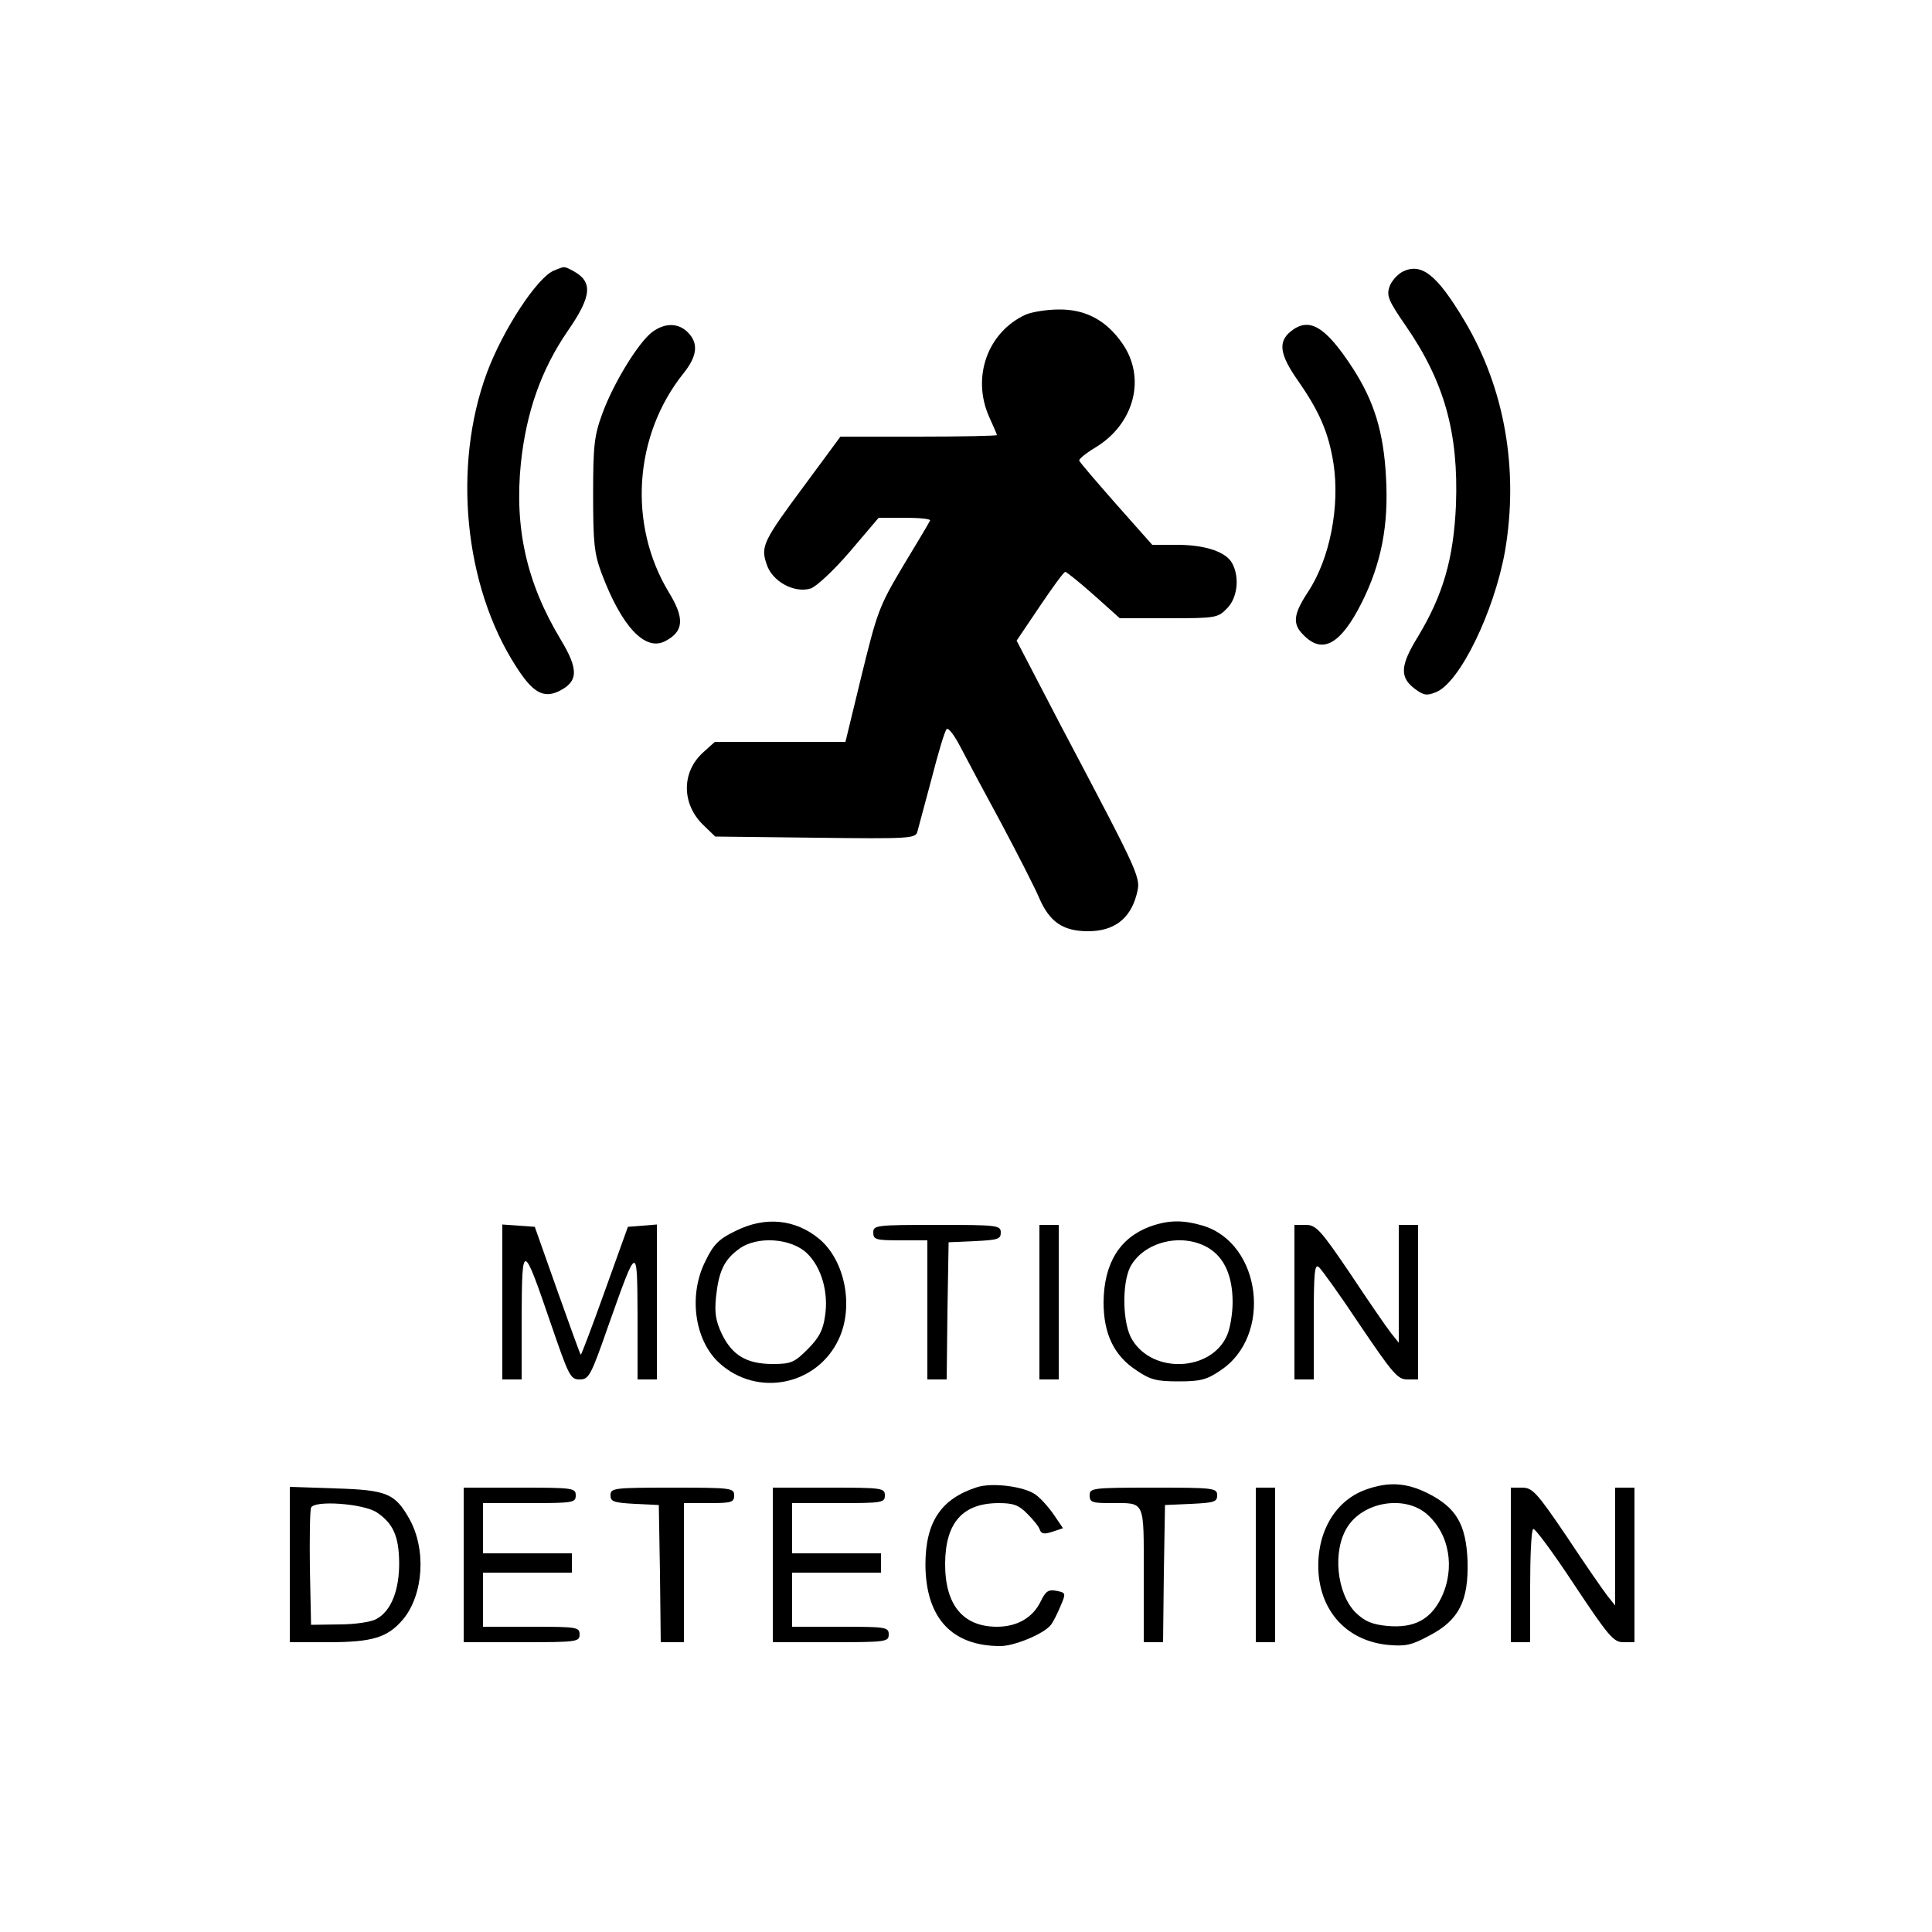
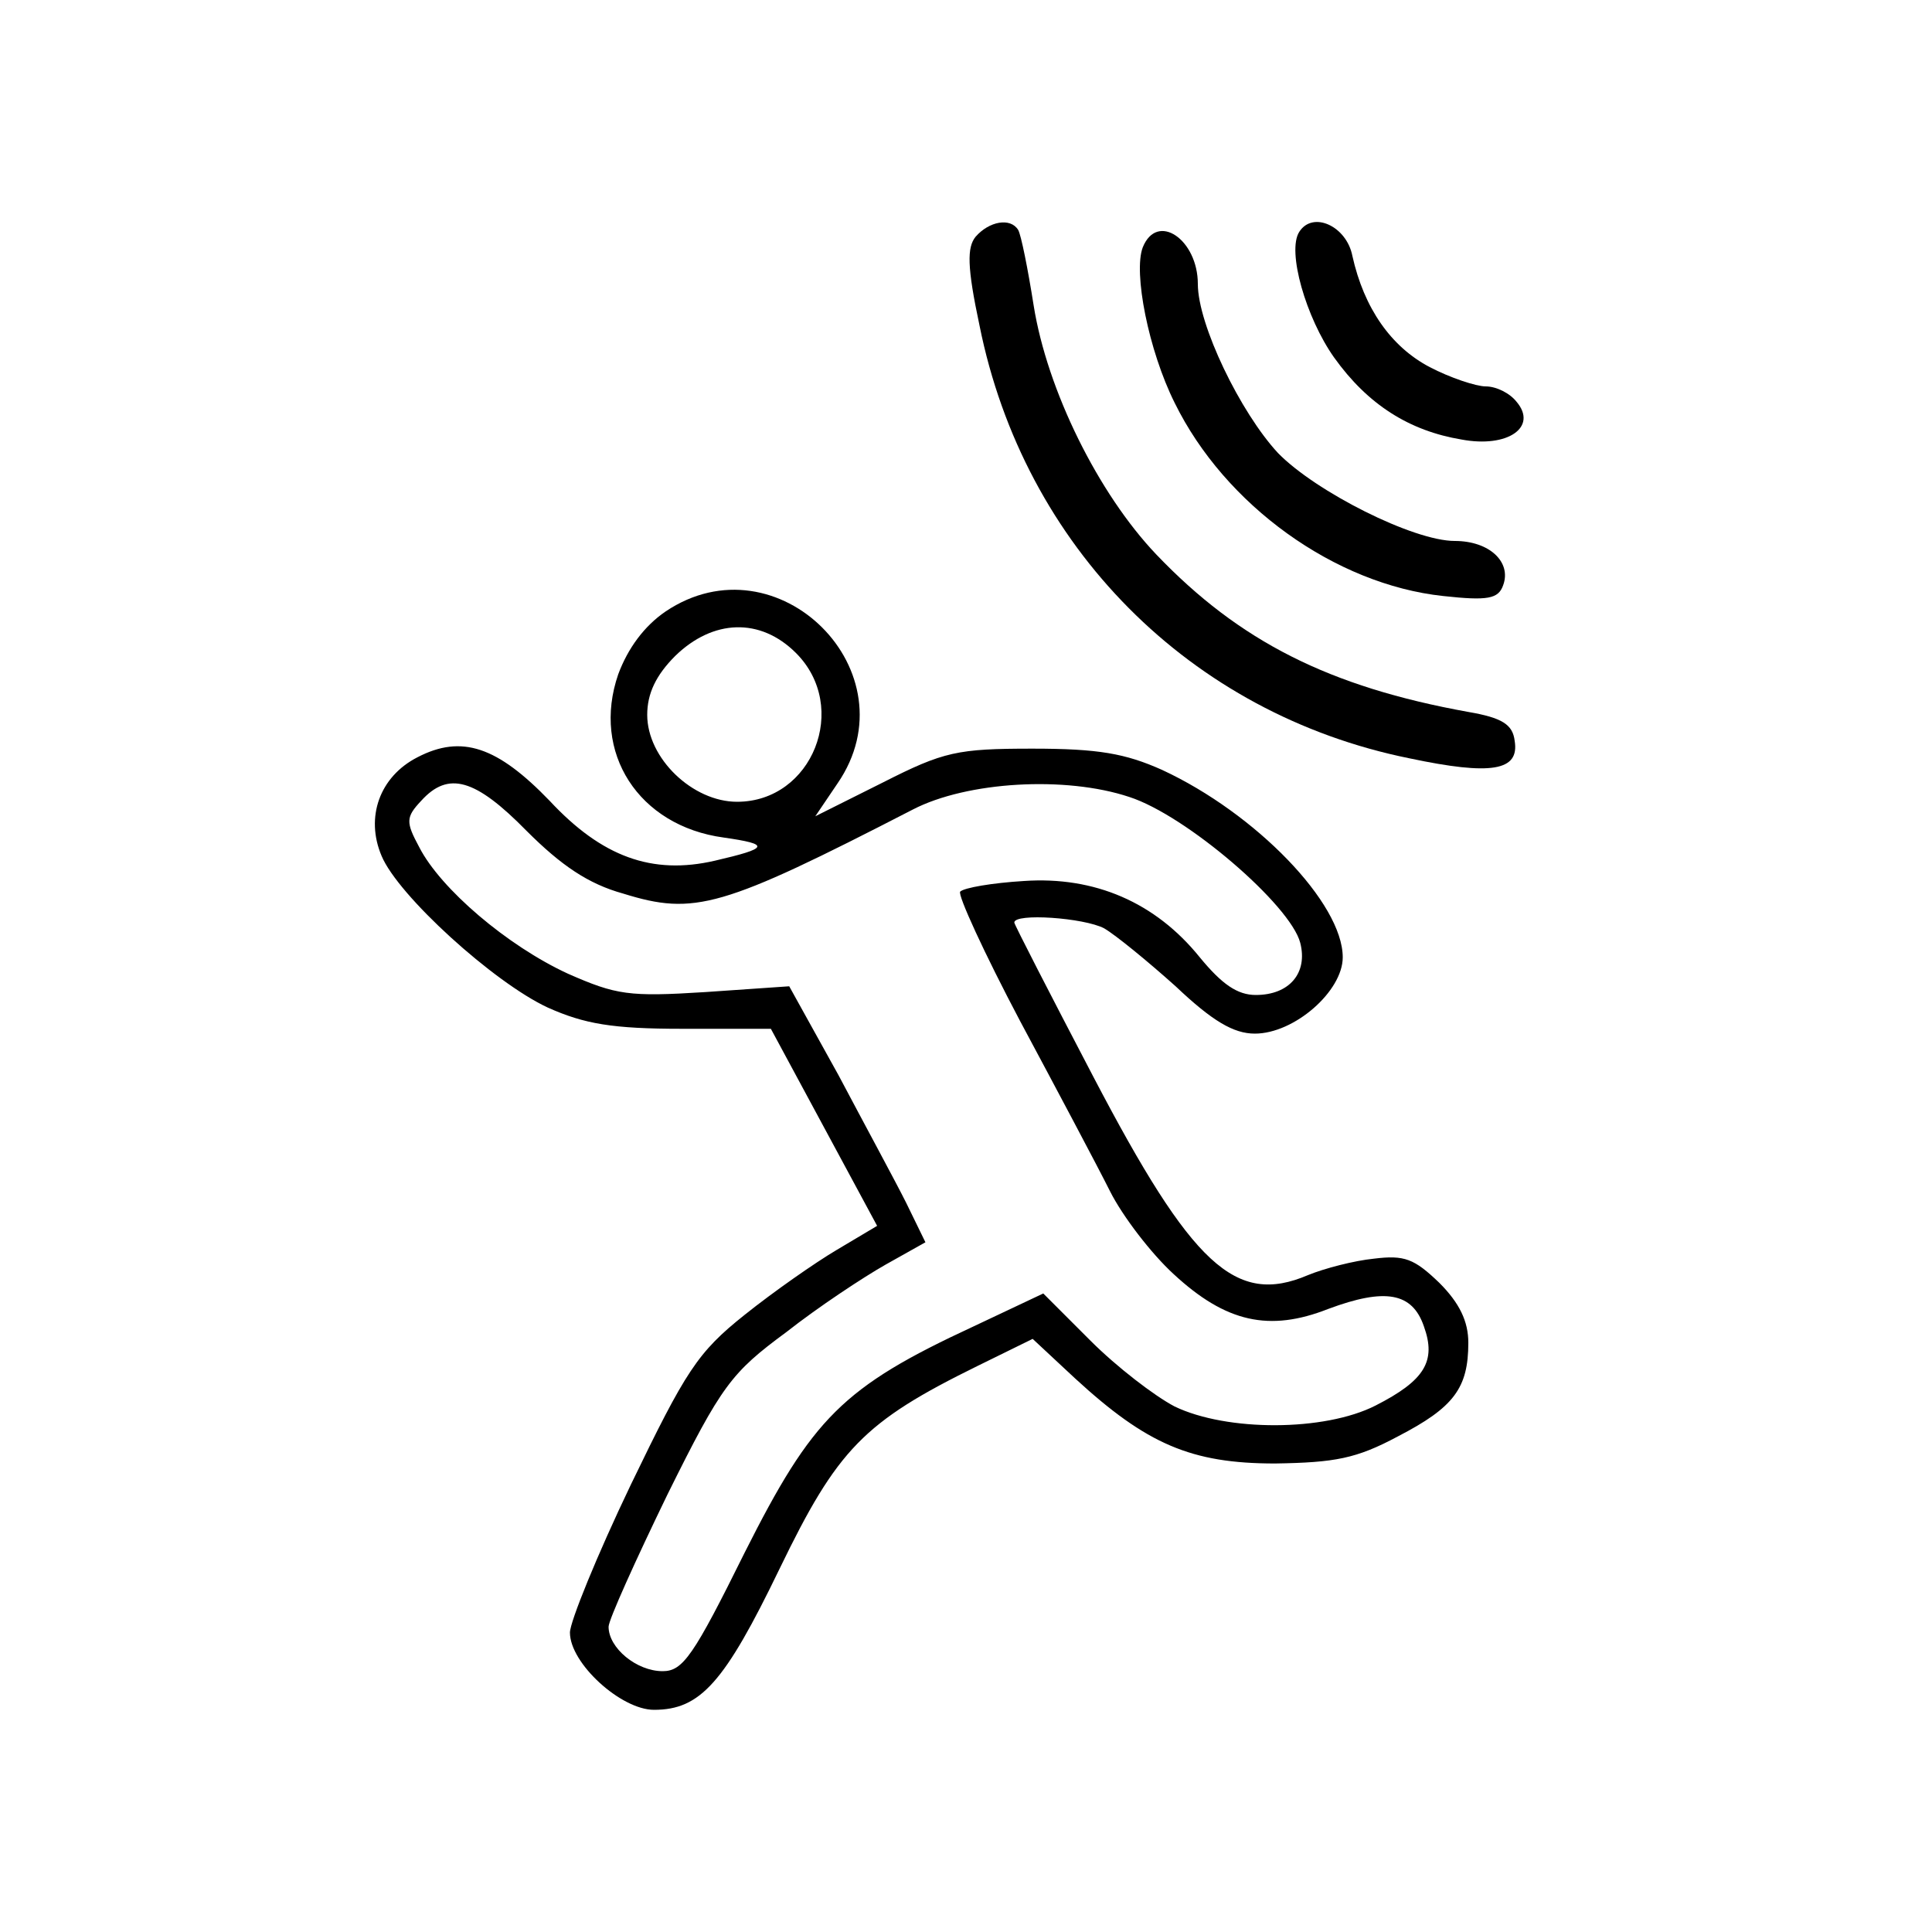
- <svg xmlns="http://www.w3.org/2000/svg" version="1.0" width="500pt" height="500pt" viewBox="0 0 500 500" preserveAspectRatio="xMidYMid meet">
-   <g transform="translate(0,500) scale(0.1,-0.1)" stroke="none">
-     <path d="M1434 4300 c-43 -17 -132 -152 -174 -265 -89 -241 -59 -551 75 -759 43 -68 71 -84 111 -65 51 25 52 56 5 134 -88 146 -120 288 -103 456 14 133 53 243 121 342 63 91 66 128 14 156 -25 13 -21 12 -49 1z" />
-     <path d="M3630 4297 c-13 -7 -29 -24 -34 -39 -8 -23 -3 -36 42 -101 100 -145 137 -277 130 -464 -6 -138 -33 -232 -98 -340 -47 -76 -48 -106 -8 -136 23 -17 31 -18 55 -8 61 25 150 208 178 365 36 211 -1 422 -105 596 -71 119 -111 151 -160 127z" />
-     <path d="M2655 4186 c-99 -45 -141 -162 -95 -265 11 -24 20 -45 20 -47 0 -2 -91 -4 -202 -4 l-203 0 -90 -122 c-110 -148 -117 -162 -101 -208 14 -45 72 -76 114 -63 15 5 60 47 102 96 l74 87 69 0 c37 0 66 -3 64 -7 -2 -5 -33 -57 -70 -118 -62 -104 -67 -119 -107 -282 l-42 -173 -169 0 -169 0 -30 -27 c-57 -51 -56 -134 0 -188 l31 -30 259 -3 c242 -3 259 -2 264 15 3 10 19 72 37 138 17 66 34 124 39 128 4 5 20 -16 35 -45 15 -29 63 -119 107 -200 43 -81 87 -167 97 -191 27 -63 62 -87 127 -87 66 0 108 31 125 93 12 47 16 38 -196 440 l-114 219 60 89 c33 49 62 89 66 89 3 0 37 -27 74 -60 l67 -60 127 0 c120 0 127 1 150 25 27 26 34 80 14 117 -16 30 -70 48 -143 48 l-64 0 -94 106 c-51 58 -94 108 -95 112 -1 4 17 19 42 34 101 61 132 181 69 270 -41 59 -95 88 -164 87 -30 0 -68 -6 -85 -13z" />
-     <path d="M1687 4140 c-36 -28 -100 -133 -128 -210 -21 -57 -24 -82 -24 -210 0 -126 3 -153 22 -204 52 -138 113 -203 165 -175 48 25 50 59 9 126 -106 175 -91 406 38 567 36 45 39 78 11 106 -25 25 -60 25 -93 0z" />
-     <path d="M3340 4142 c-33 -27 -28 -60 19 -127 55 -79 79 -133 92 -214 17 -111 -9 -247 -66 -333 -38 -58 -41 -83 -11 -112 49 -50 96 -23 150 84 51 102 70 201 63 324 -6 118 -31 198 -86 283 -71 109 -113 134 -161 95z" />
-     <path d="M1903 1814 c-42 -20 -57 -35 -77 -77 -45 -88 -29 -205 35 -264 98 -90 254 -59 310 62 39 84 16 202 -50 258 -62 52 -141 60 -218 21z m186 -58 c37 -36 56 -101 46 -163 -5 -36 -16 -56 -45 -85 -34 -34 -43 -38 -90 -38 -67 0 -105 22 -132 78 -16 34 -19 55 -15 95 7 67 21 97 60 125 46 34 135 28 176 -12z" />
-     <path d="M2977 1826 c-79 -29 -120 -95 -121 -196 0 -82 27 -139 86 -177 35 -24 52 -28 108 -28 56 0 73 4 108 28 136 89 107 329 -45 375 -51 15 -88 15 -136 -2z m151 -56 c41 -25 62 -73 62 -140 0 -28 -6 -66 -14 -85 -40 -94 -192 -102 -246 -12 -25 40 -27 144 -5 188 35 66 135 90 203 49z" />
-     <path d="M1300 1631 l0 -201 25 0 25 0 0 163 c1 194 3 193 75 -17 47 -137 51 -146 75 -146 24 0 29 9 74 138 76 214 75 214 76 25 l0 -163 25 0 25 0 0 201 0 200 -37 -3 -38 -3 -60 -167 c-33 -92 -61 -166 -62 -164 -2 2 -29 77 -61 167 l-58 164 -42 3 -42 3 0 -200z" />
-     <path d="M2260 1810 c0 -18 7 -20 70 -20 l70 0 0 -180 0 -180 25 0 25 0 2 178 3 177 68 3 c59 3 67 5 67 22 0 19 -8 20 -165 20 -158 0 -165 -1 -165 -20z" />
-     <path d="M2690 1630 l0 -200 25 0 25 0 0 200 0 200 -25 0 -25 0 0 -200z" />
-     <path d="M3350 1630 l0 -200 25 0 25 0 0 151 c0 124 2 149 13 140 7 -6 56 -74 107 -151 84 -124 97 -140 122 -140 l28 0 0 200 0 200 -25 0 -25 0 0 -152 0 -153 -20 25 c-11 14 -58 82 -105 153 -78 115 -89 127 -116 127 l-29 0 0 -200z" />
-     <path d="M2528 1151 c-93 -30 -133 -90 -133 -201 1 -137 68 -210 194 -210 36 0 111 31 130 54 6 7 17 29 25 48 15 35 15 36 -10 41 -21 4 -28 -1 -41 -28 -20 -41 -60 -65 -113 -65 -88 0 -135 57 -134 165 1 105 46 155 139 155 37 0 52 -5 74 -28 15 -15 30 -33 32 -41 4 -11 12 -12 33 -5 l27 9 -23 34 c-13 19 -34 43 -48 53 -29 21 -112 32 -152 19z" />
-     <path d="M3535 1145 c-84 -30 -132 -119 -122 -224 11 -100 79 -168 179 -178 45 -4 61 -1 107 24 77 40 102 90 99 194 -4 94 -29 137 -102 174 -56 28 -102 31 -161 10z m156 -62 c60 -51 76 -141 39 -218 -28 -57 -71 -79 -139 -73 -41 4 -59 12 -83 35 -49 50 -60 160 -21 221 41 65 146 83 204 35z" />
-     <path d="M750 951 l0 -201 100 0 c114 0 153 12 193 59 53 64 61 181 16 261 -37 65 -58 74 -191 78 l-118 4 0 -201z m225 135 c42 -28 57 -61 58 -128 1 -73 -21 -128 -59 -148 -14 -8 -57 -14 -97 -14 l-72 -1 -3 145 c-1 79 0 151 3 158 7 20 135 11 170 -12z" />
-     <path d="M1200 950 l0 -200 150 0 c143 0 150 1 150 20 0 19 -7 20 -125 20 l-125 0 0 70 0 70 115 0 115 0 0 25 0 25 -115 0 -115 0 0 65 0 65 120 0 c113 0 120 1 120 20 0 19 -7 20 -145 20 l-145 0 0 -200z" />
-     <path d="M1580 1130 c0 -16 8 -19 63 -22 l62 -3 3 -177 2 -178 30 0 30 0 0 180 0 180 65 0 c58 0 65 2 65 20 0 19 -7 20 -160 20 -152 0 -160 -1 -160 -20z" />
-     <path d="M2000 950 l0 -200 150 0 c143 0 150 1 150 20 0 19 -7 20 -125 20 l-125 0 0 70 0 70 115 0 115 0 0 25 0 25 -115 0 -115 0 0 65 0 65 120 0 c113 0 120 1 120 20 0 19 -7 20 -145 20 l-145 0 0 -200z" />
-     <path d="M2820 1130 c0 -18 7 -20 54 -20 91 0 86 11 86 -186 l0 -174 25 0 25 0 2 178 3 177 68 3 c59 3 67 5 67 22 0 19 -8 20 -165 20 -158 0 -165 -1 -165 -20z" />
-     <path d="M3250 950 l0 -200 25 0 25 0 0 200 0 200 -25 0 -25 0 0 -200z" />
-     <path d="M3910 950 l0 -200 25 0 25 0 0 144 c0 80 3 147 8 149 4 3 52 -62 106 -144 89 -134 102 -149 127 -149 l29 0 0 200 0 200 -25 0 -25 0 0 -152 0 -153 -20 25 c-11 14 -58 82 -105 153 -78 115 -89 127 -116 127 l-29 0 0 -200z" />
+ <svg xmlns="http://www.w3.org/2000/svg" version="1.0" width="200pt" height="200pt" viewBox="0 0 200 200" preserveAspectRatio="xMidYMid meet">
+   <g transform="translate(0,200) scale(0.1,-0.1)" stroke="none">
+     <path d="M1010 1755 c-9 -11 -9 -31 4 -92 46 -229 218 -402 445 -448 85 -18 114 -13 109 18 -2 17 -13 24 -48 30 -144 26 -237 73 -323 163 -60 63 -113 170 -127 258 -6 38 -13 73 -16 78 -8 13 -30 9 -44 -7z" />
+     <path d="M1345 1760 c-13 -20 7 -89 36 -130 35 -49 78 -76 132 -85 48 -9 79 13 57 39 -7 9 -21 16 -32 16 -10 0 -37 9 -58 20 -40 21 -68 61 -80 115 -6 31 -41 47 -55 25z" />
+     <path d="M1183 1744 c-10 -26 6 -107 33 -161 52 -106 166 -188 278 -200 46 -5 57 -3 62 11 9 24 -14 46 -50 46 -43 0 -144 51 -183 91 -39 42 -83 133 -83 175 0 46 -42 75 -57 38z" />
+     <path d="M689 1367 c-22 -15 -39 -38 -49 -65 -28 -81 21 -157 109 -169 49 -7 47 -11 -9 -24 -65 -15 -117 4 -171 62 -54 56 -91 69 -137 45 -39 -20 -54 -62 -37 -102 17 -41 116 -131 172 -157 38 -17 67 -22 139 -22 l92 0 55 -102 55 -102 -42 -25 c-22 -13 -65 -43 -95 -67 -49 -39 -61 -58 -118 -176 -35 -73 -63 -142 -63 -153 0 -32 53 -80 87 -80 48 0 73 28 130 146 60 124 87 152 205 210 l57 28 44 -41 c74 -68 120 -88 207 -88 62 1 84 5 127 28 58 30 73 50 73 97 0 22 -9 41 -30 62 -26 25 -36 29 -68 25 -20 -2 -51 -10 -68 -17 -75 -32 -120 10 -222 205 -45 86 -82 158 -82 160 0 10 72 5 93 -6 12 -7 45 -34 74 -60 38 -36 60 -49 82 -49 41 0 91 44 91 79 0 56 -90 149 -187 194 -38 17 -66 22 -134 22 -78 0 -92 -3 -155 -35 l-70 -35 23 34 c79 115 -62 256 -178 178z m135 -43 c56 -56 17 -154 -61 -154 -46 0 -93 45 -93 90 0 22 9 41 29 61 39 38 88 40 125 3z m-279 -184 c36 -36 64 -55 100 -65 74 -23 102 -15 300 87 56 29 158 35 224 13 59 -19 167 -112 177 -151 8 -31 -11 -54 -46 -54 -19 0 -35 11 -58 39 -46 57 -109 84 -182 79 -33 -2 -62 -7 -66 -11 -3 -3 25 -64 62 -134 38 -71 80 -150 93 -176 13 -26 43 -65 66 -86 54 -50 99 -60 160 -36 59 22 87 17 99 -18 13 -36 1 -56 -50 -82 -53 -27 -154 -27 -208 -1 -21 11 -60 41 -87 68 l-49 49 -72 -34 c-136 -63 -167 -95 -237 -234 -53 -107 -64 -123 -85 -123 -27 0 -56 24 -56 46 0 7 28 69 61 137 56 113 66 126 123 168 33 26 80 57 103 70 l41 23 -20 41 c-11 22 -43 81 -70 132 l-51 92 -87 -6 c-79 -5 -92 -3 -142 19 -63 29 -132 88 -154 131 -14 26 -14 31 2 48 28 31 56 23 109 -31z" />
  </g>
</svg>
